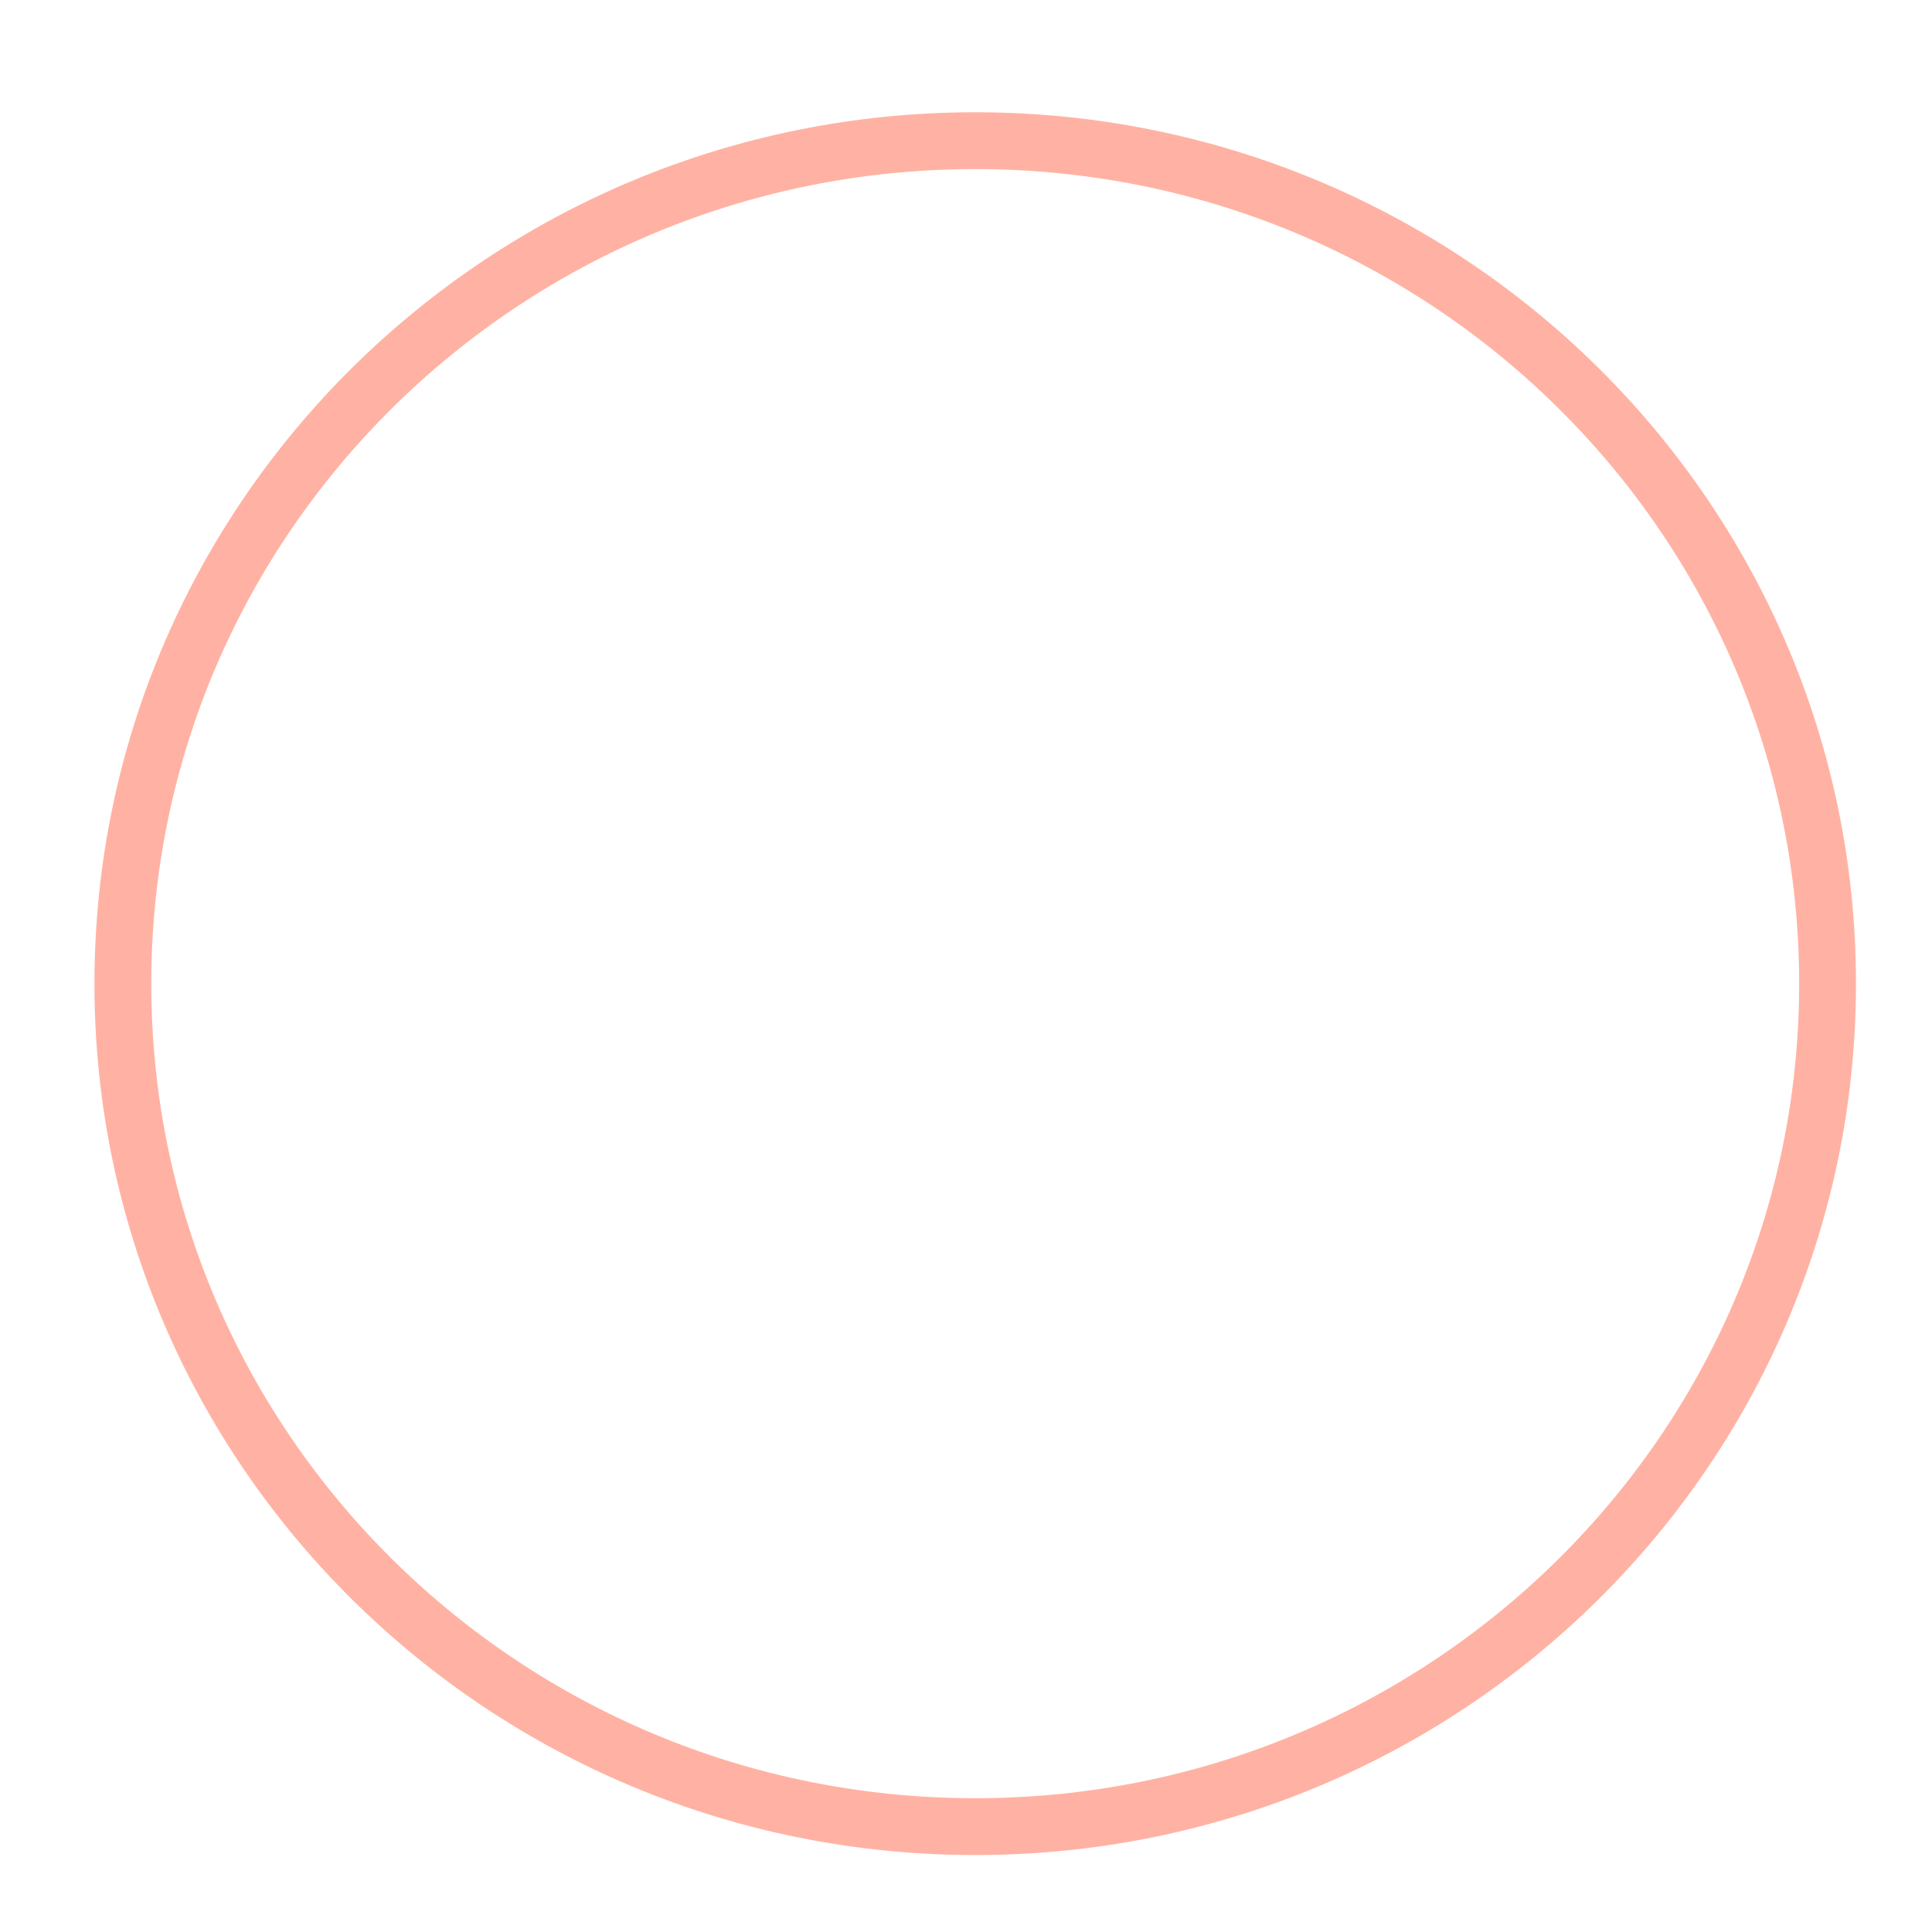
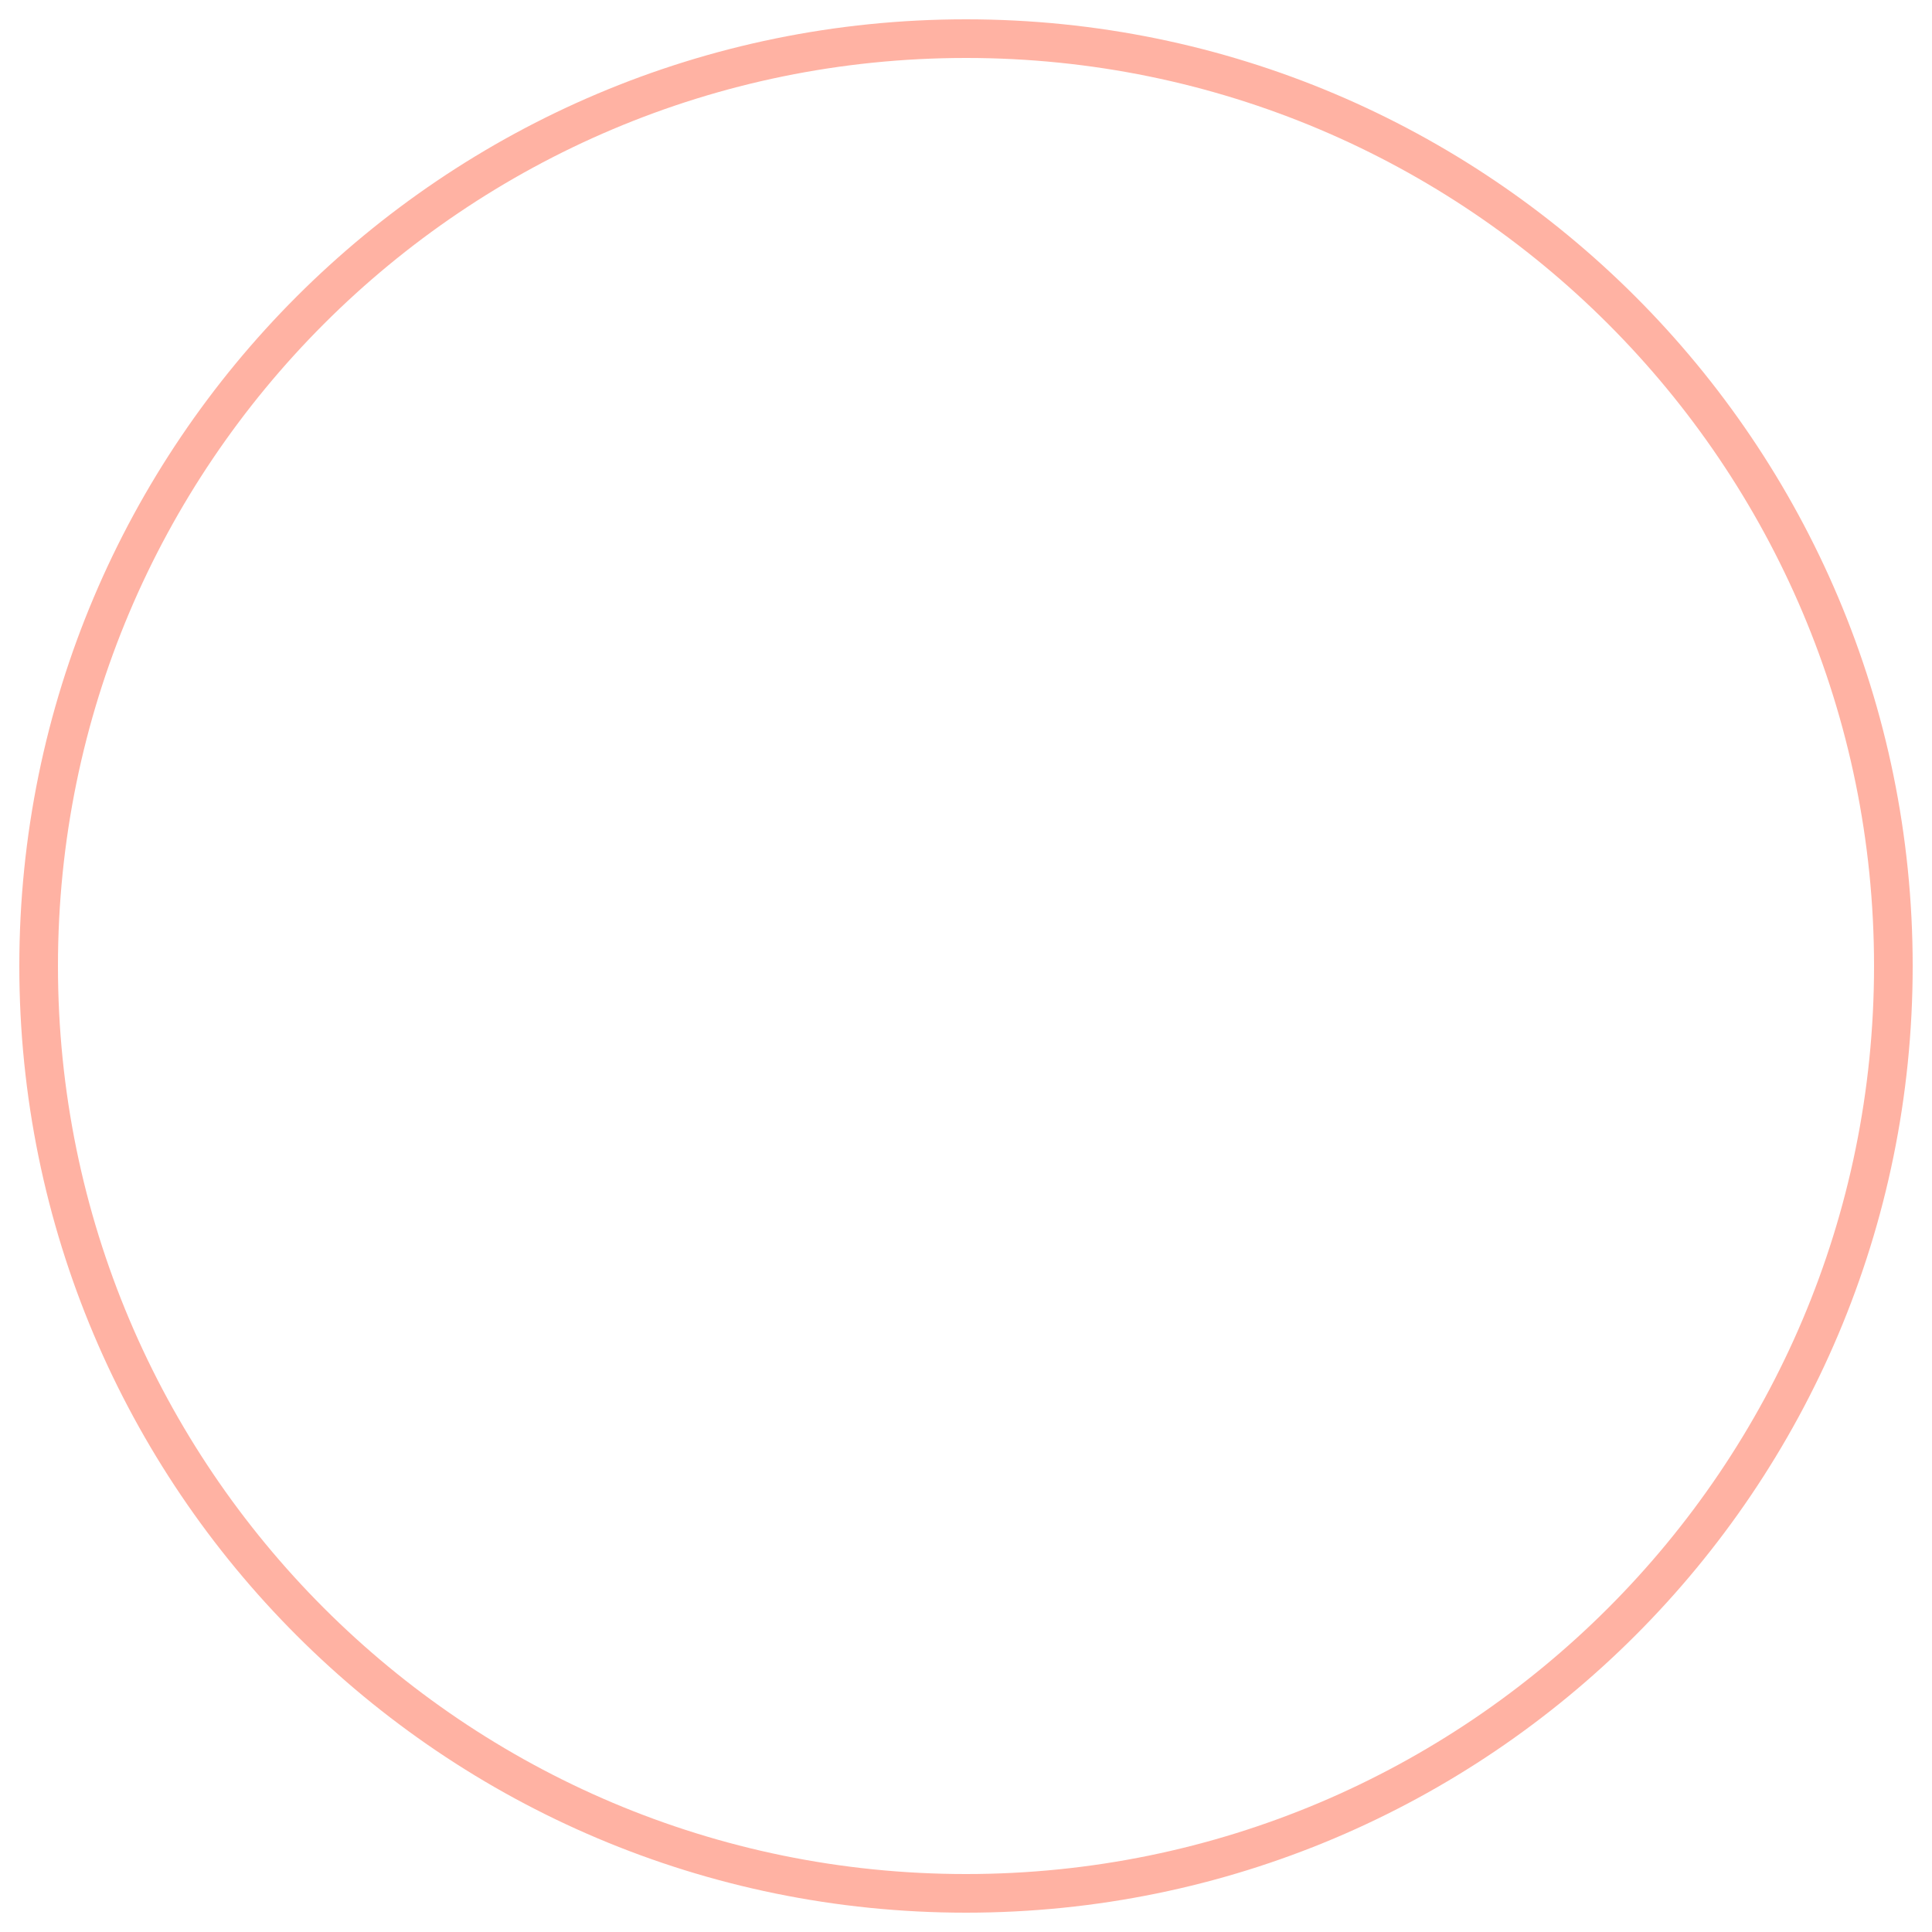
- <svg xmlns="http://www.w3.org/2000/svg" width="34px" height="34px" viewBox="0 0 34 34" version="1.1">
+ <svg xmlns="http://www.w3.org/2000/svg" width="50px" height="50px" viewBox="0 0 50 50" version="1.1">
  <defs />
-   <g id="UI" stroke="none" stroke-width="1" fill="none" fill-rule="evenodd">
-     <g id="Version-6-fonts" transform="translate(-920, -24)" stroke="#ffb2a3" stroke-width="1">
-       <g id="SettingsCondensed" transform="translate(922, 25)">
-         <g id="Record" transform="translate(0.16218, 1.475736)">
-           <ellipse id="Record-Button" cx="15" cy="14.835" rx="15" ry="14.835" />
-         </g>
-       </g>
+   <g id="Page-1" stroke="none" stroke-width="1" fill="none" fill-rule="evenodd">
+     <g id="star" stroke="#ffb2a3">
+       <circle id="Oval" cx="25" cy="25" r="24" />
    </g>
  </g>
</svg>
